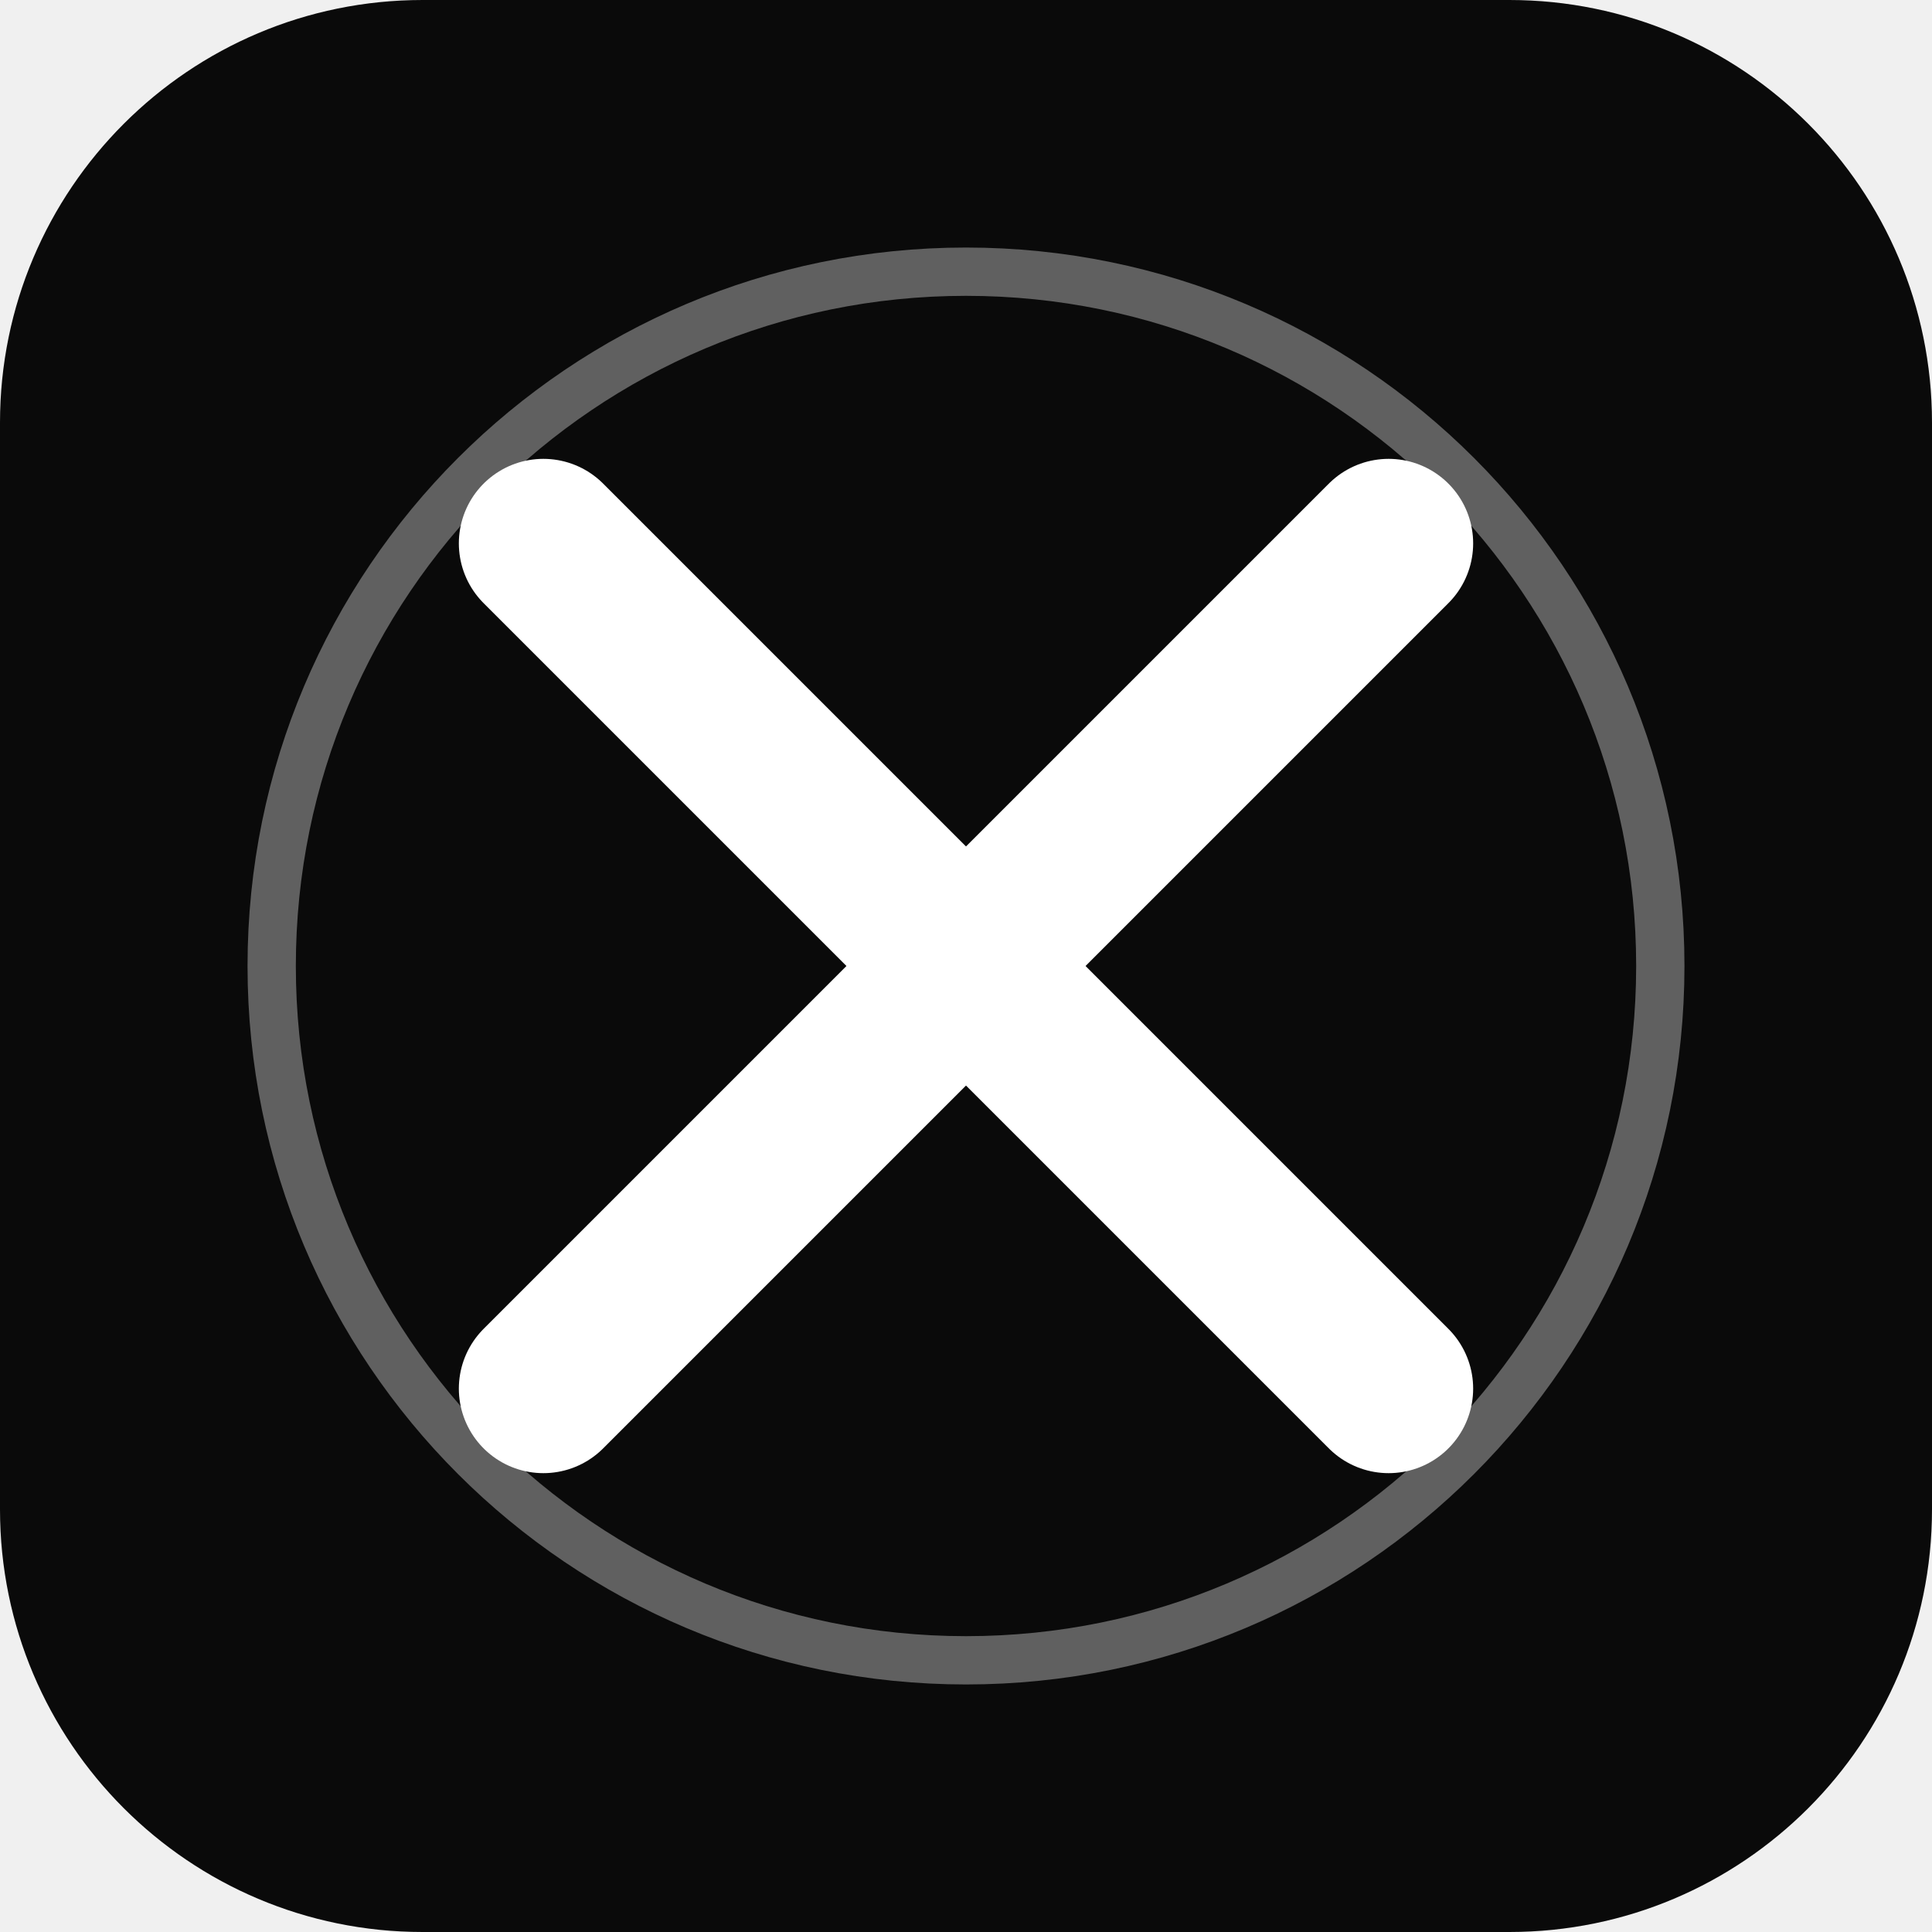
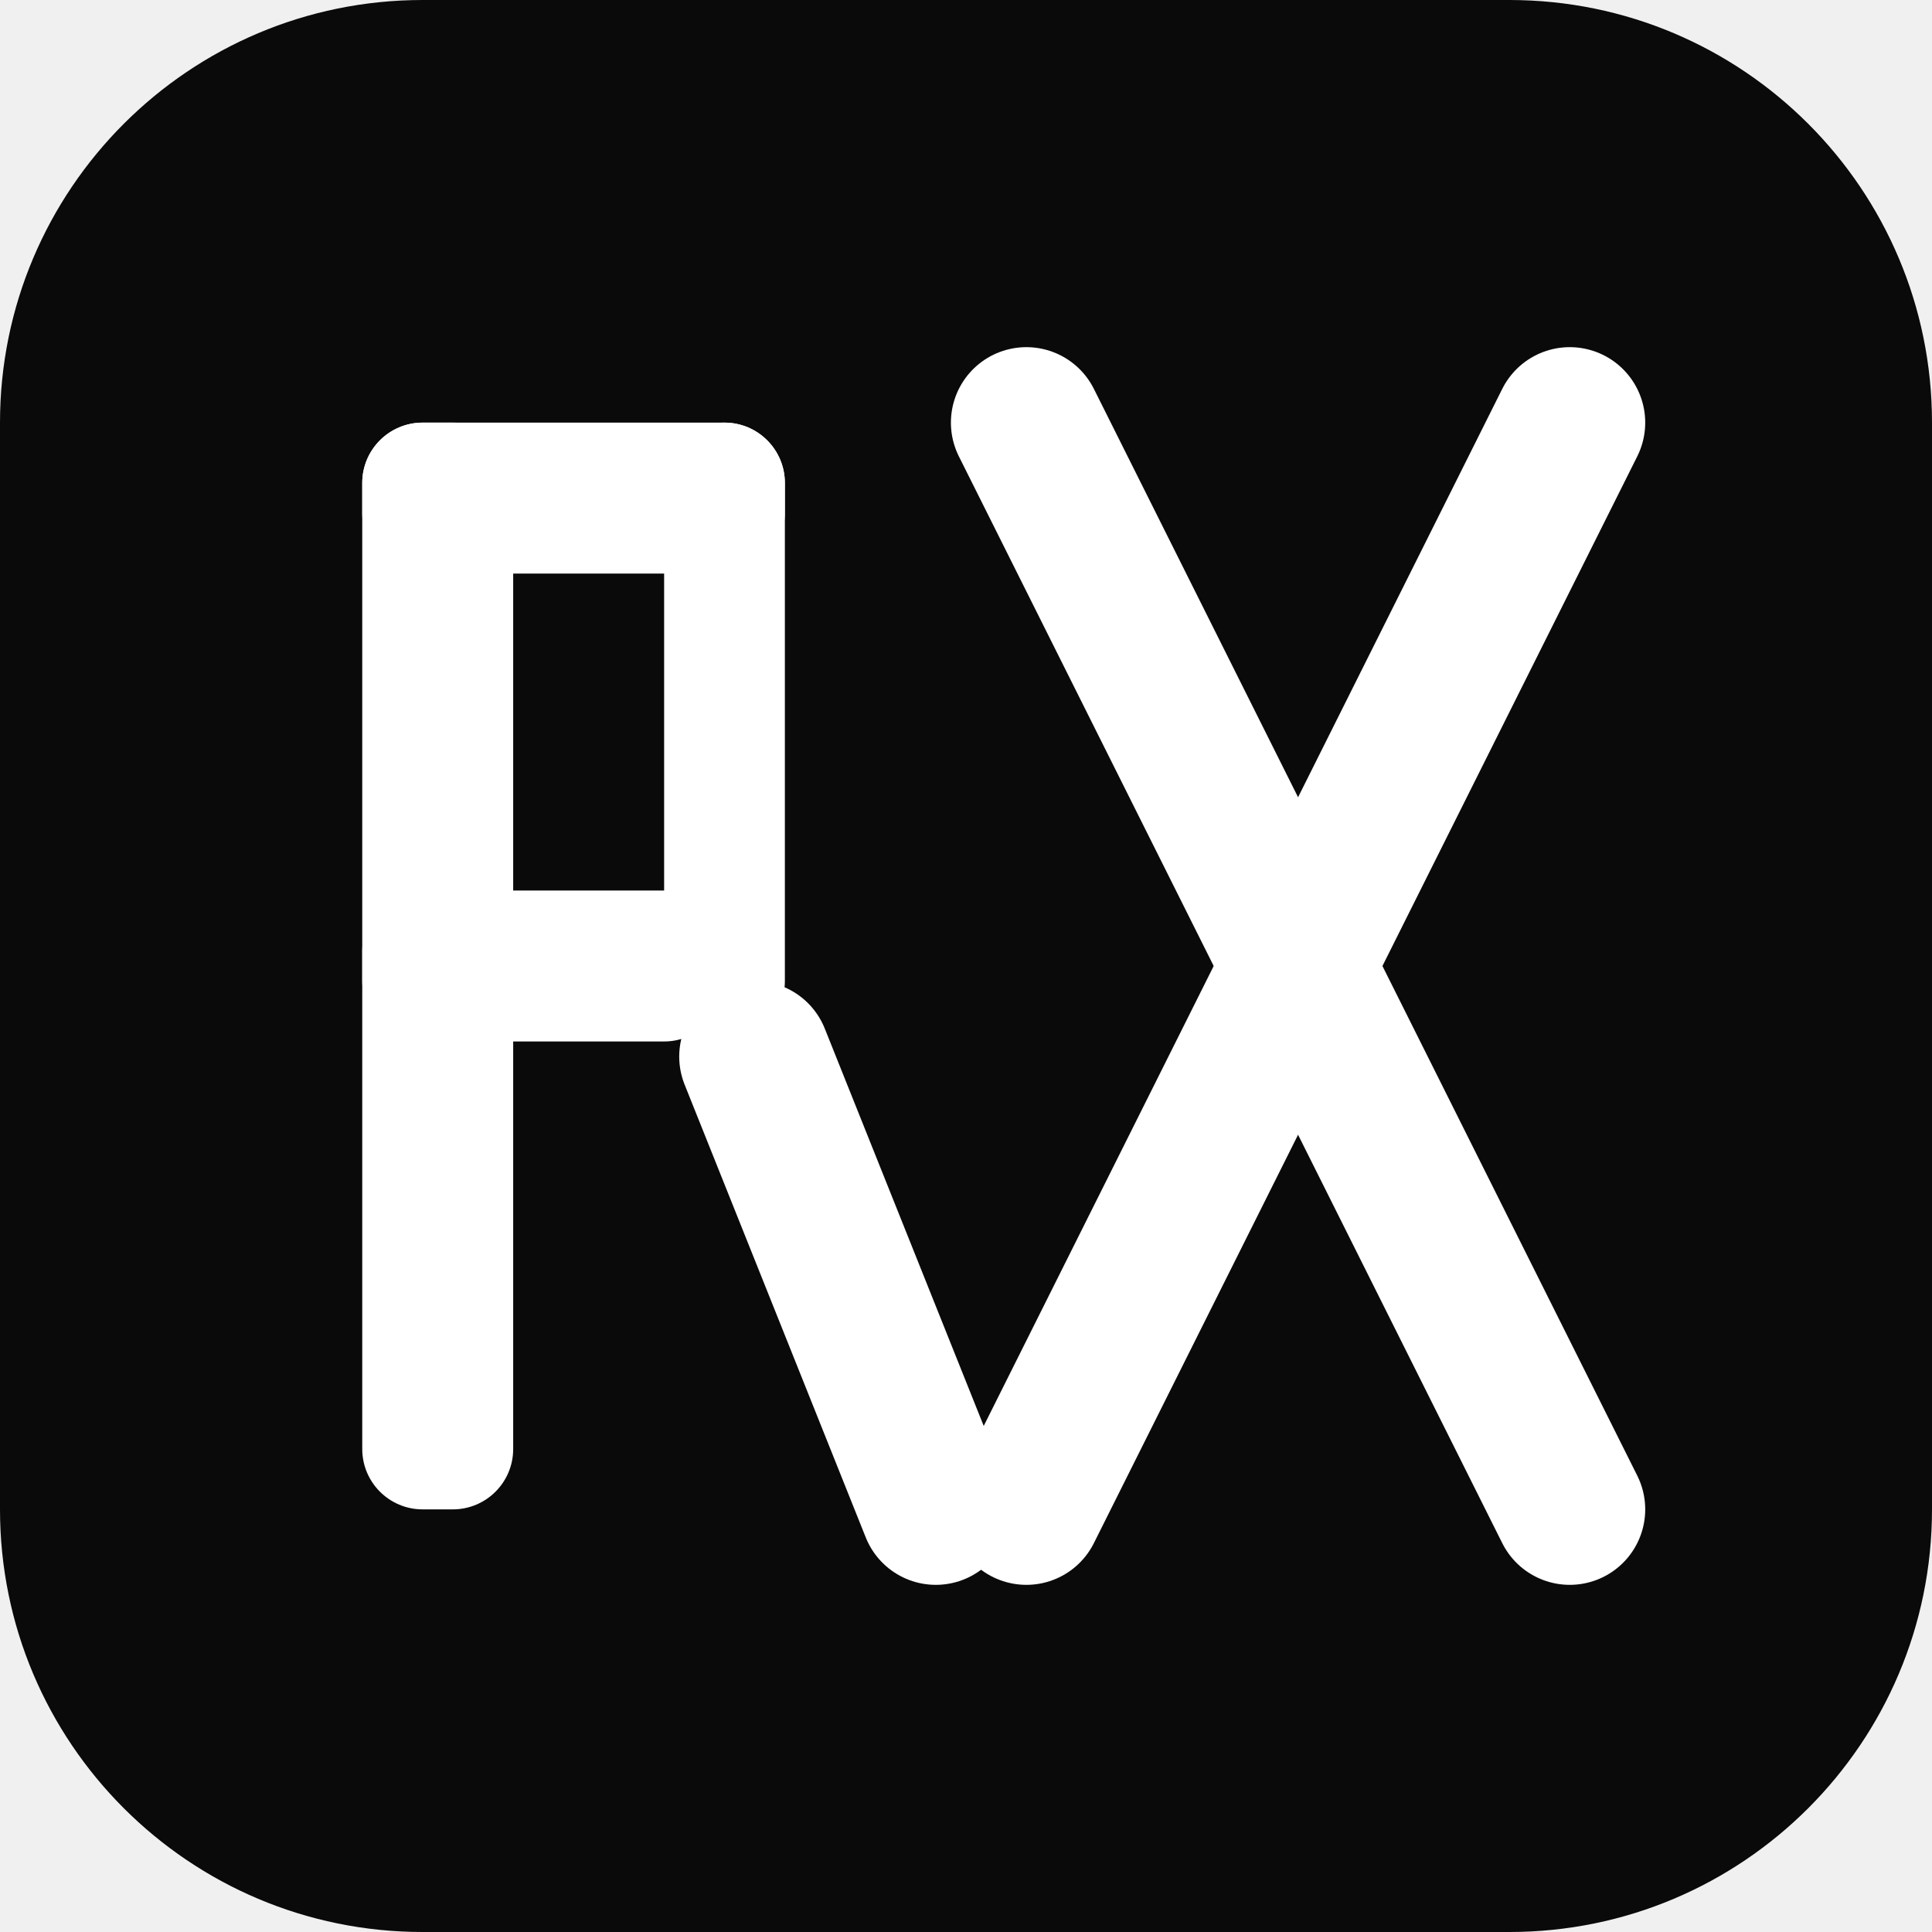
<svg xmlns="http://www.w3.org/2000/svg" viewBox="0 0 32 32" fill="none">
-   <rect width="32" height="32" rx="7" fill="#0A0A0A" />
-   <line x1="9" y1="9" x2="23" y2="23" stroke="white" stroke-width="2.8" stroke-linecap="round" />
-   <line x1="23" y1="9" x2="9" y2="23" stroke="white" stroke-width="2.8" stroke-linecap="round" />
-   <circle cx="16" cy="16" r="11.5" stroke="white" stroke-width="0.8" stroke-opacity="0.35" />
+   <style>
+     .bg { fill: #0A0A0A; }
+     .fg { fill: #FFFFFF; }
+     @media (prefers-color-scheme: dark) {
+       .bg { fill: #FFFFFF; }
+       .fg { fill: #0A0A0A; }
+     }
+   </style>
+   <rect width="32" height="32" rx="7" class="bg" />
+   <rect x="6" y="7" width="2.5" height="18" rx="1" class="fg" />
+   <rect x="6" y="7" width="7" height="2.5" rx="1" class="fg" />
+   <rect x="6" y="14.75" width="6" height="2.5" rx="1" class="fg" />
+   <rect x="11" y="7" width="2" height="10.25" rx="1" class="fg" />
+   <line x1="12.5" y1="17.5" x2="15.5" y2="25" stroke="white" stroke-width="2.5" stroke-linecap="round" class="fg-stroke" />
+   <line x1="17" y1="7" x2="26" y2="25" stroke="white" stroke-width="2.5" stroke-linecap="round" class="fg-stroke" />
+   <line x1="26" y1="7" x2="17" y2="25" stroke="white" stroke-width="2.5" stroke-linecap="round" class="fg-stroke" />
+   <style>
+     .fg-stroke { stroke: #FFFFFF; }
+     @media (prefers-color-scheme: dark) {
+       .fg-stroke { stroke: #0A0A0A; }
+     }
+   </style>
</svg>
